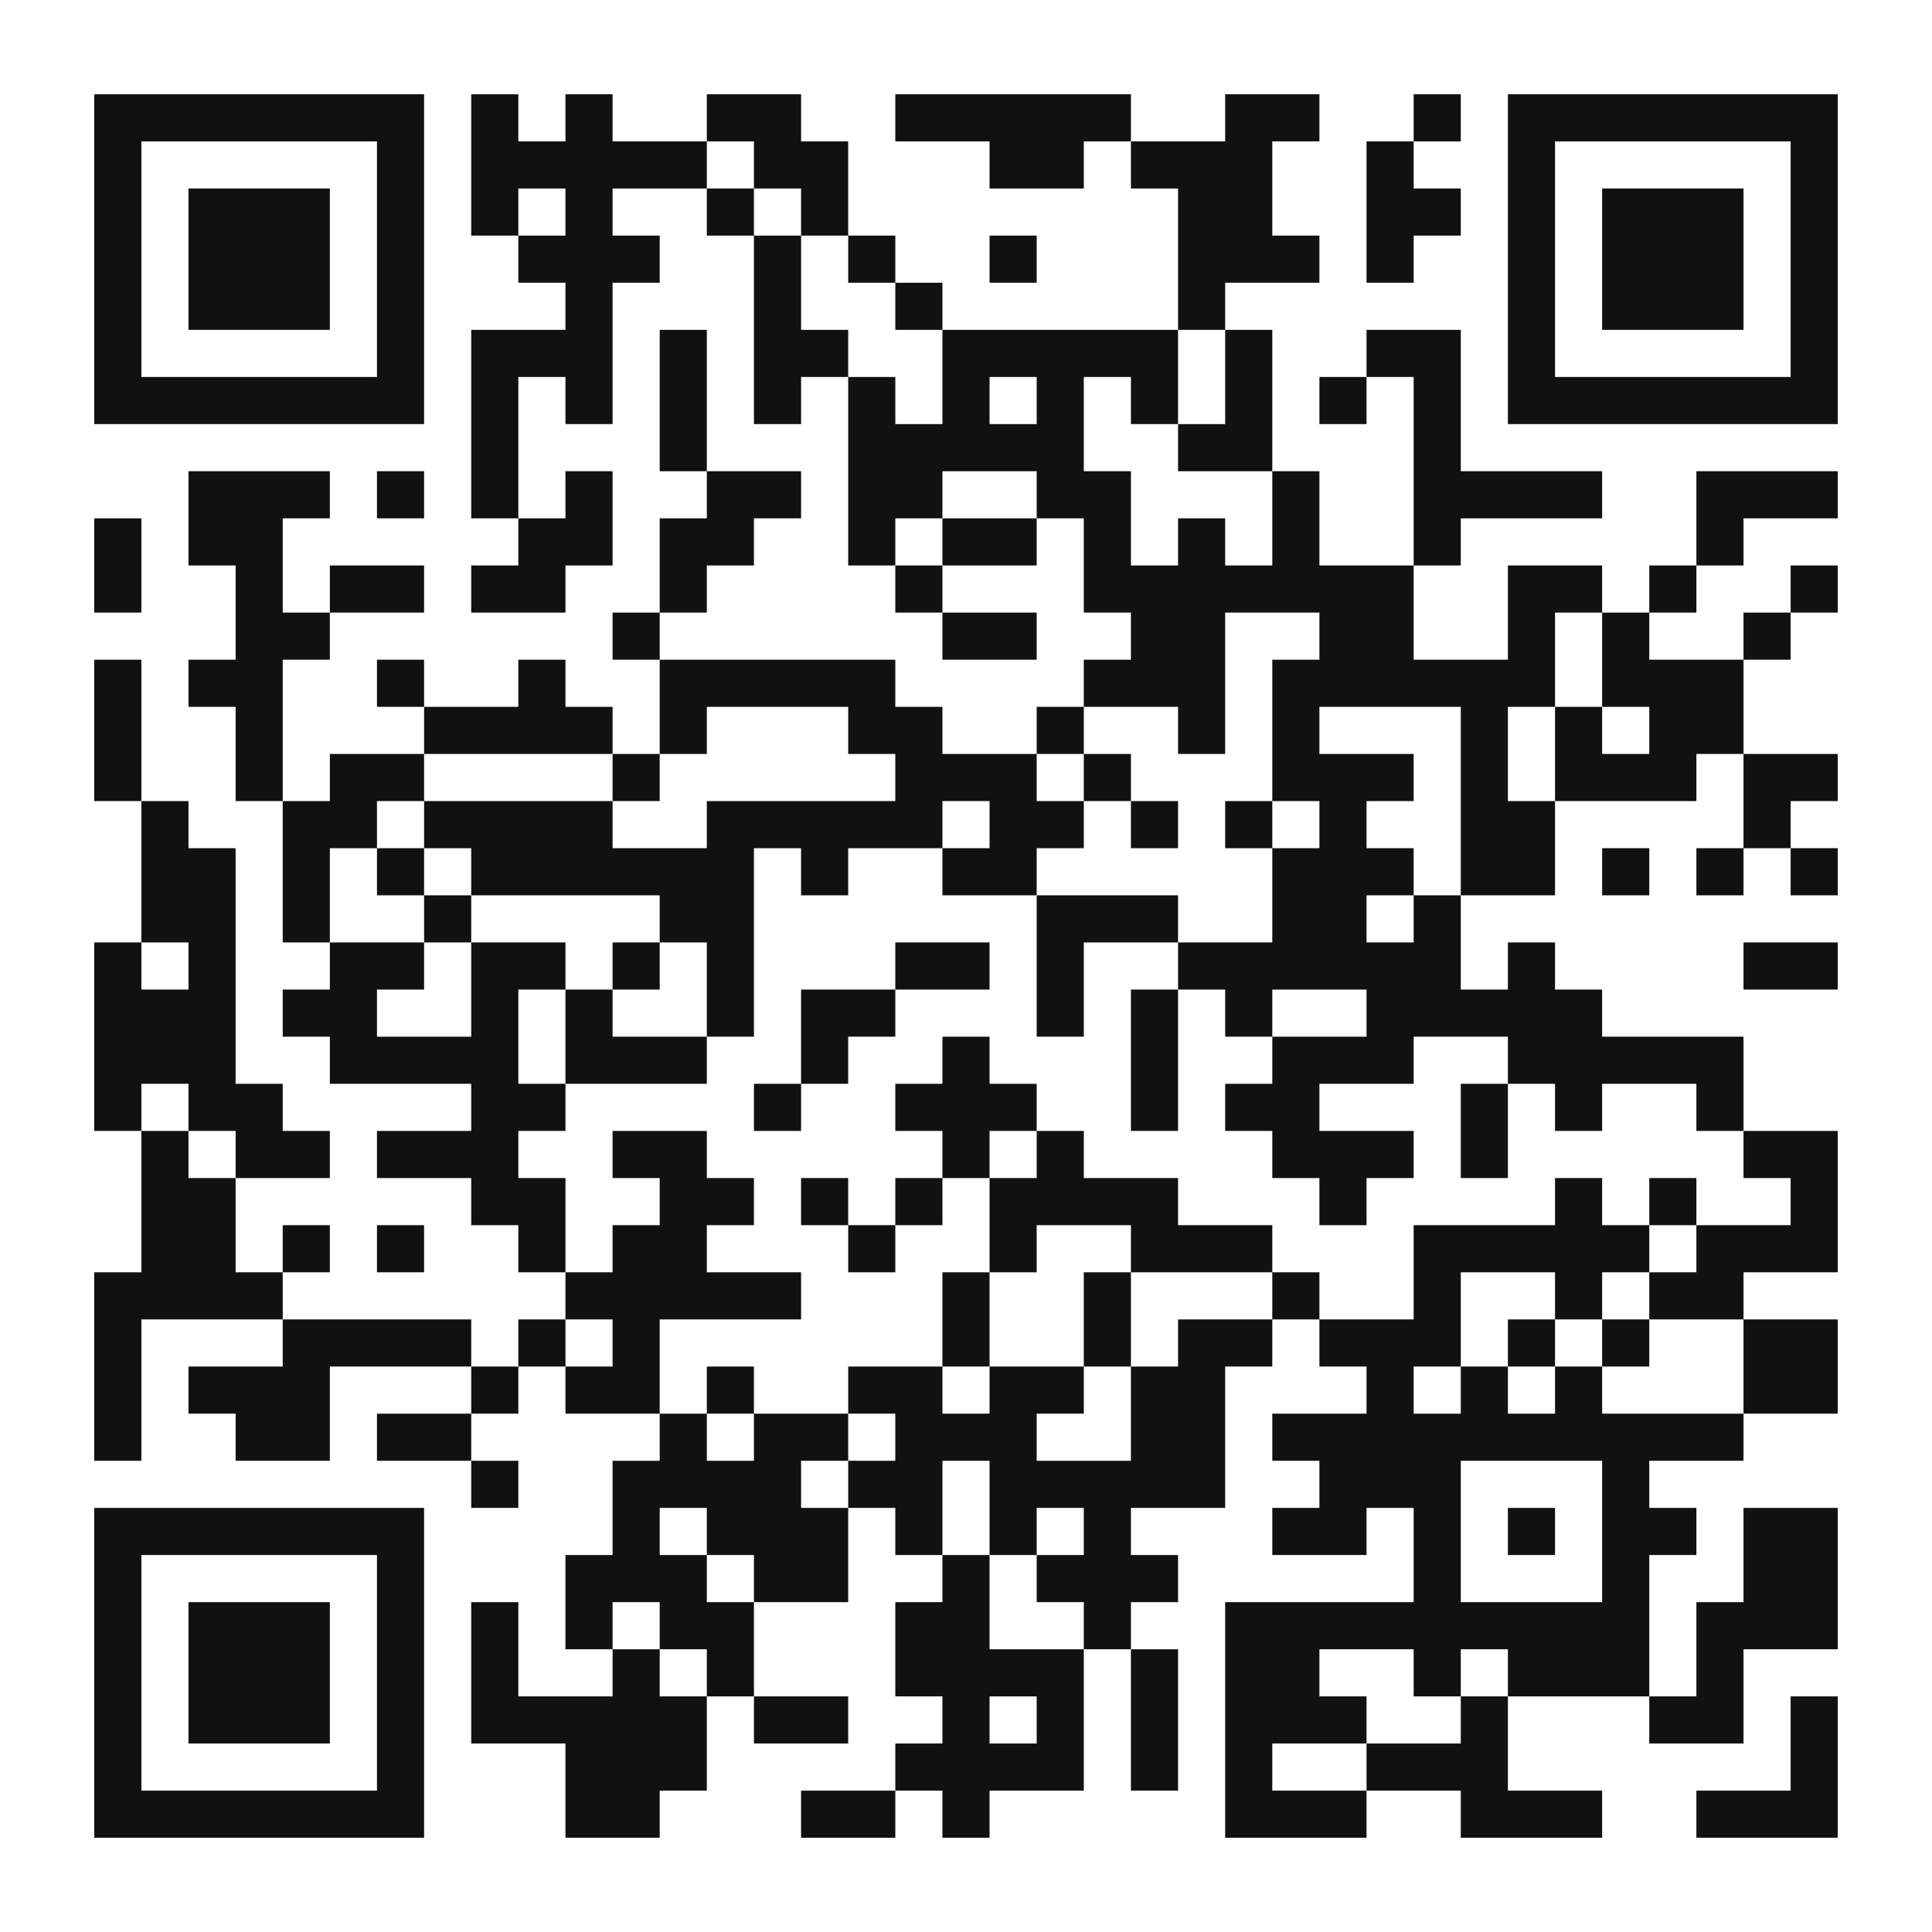
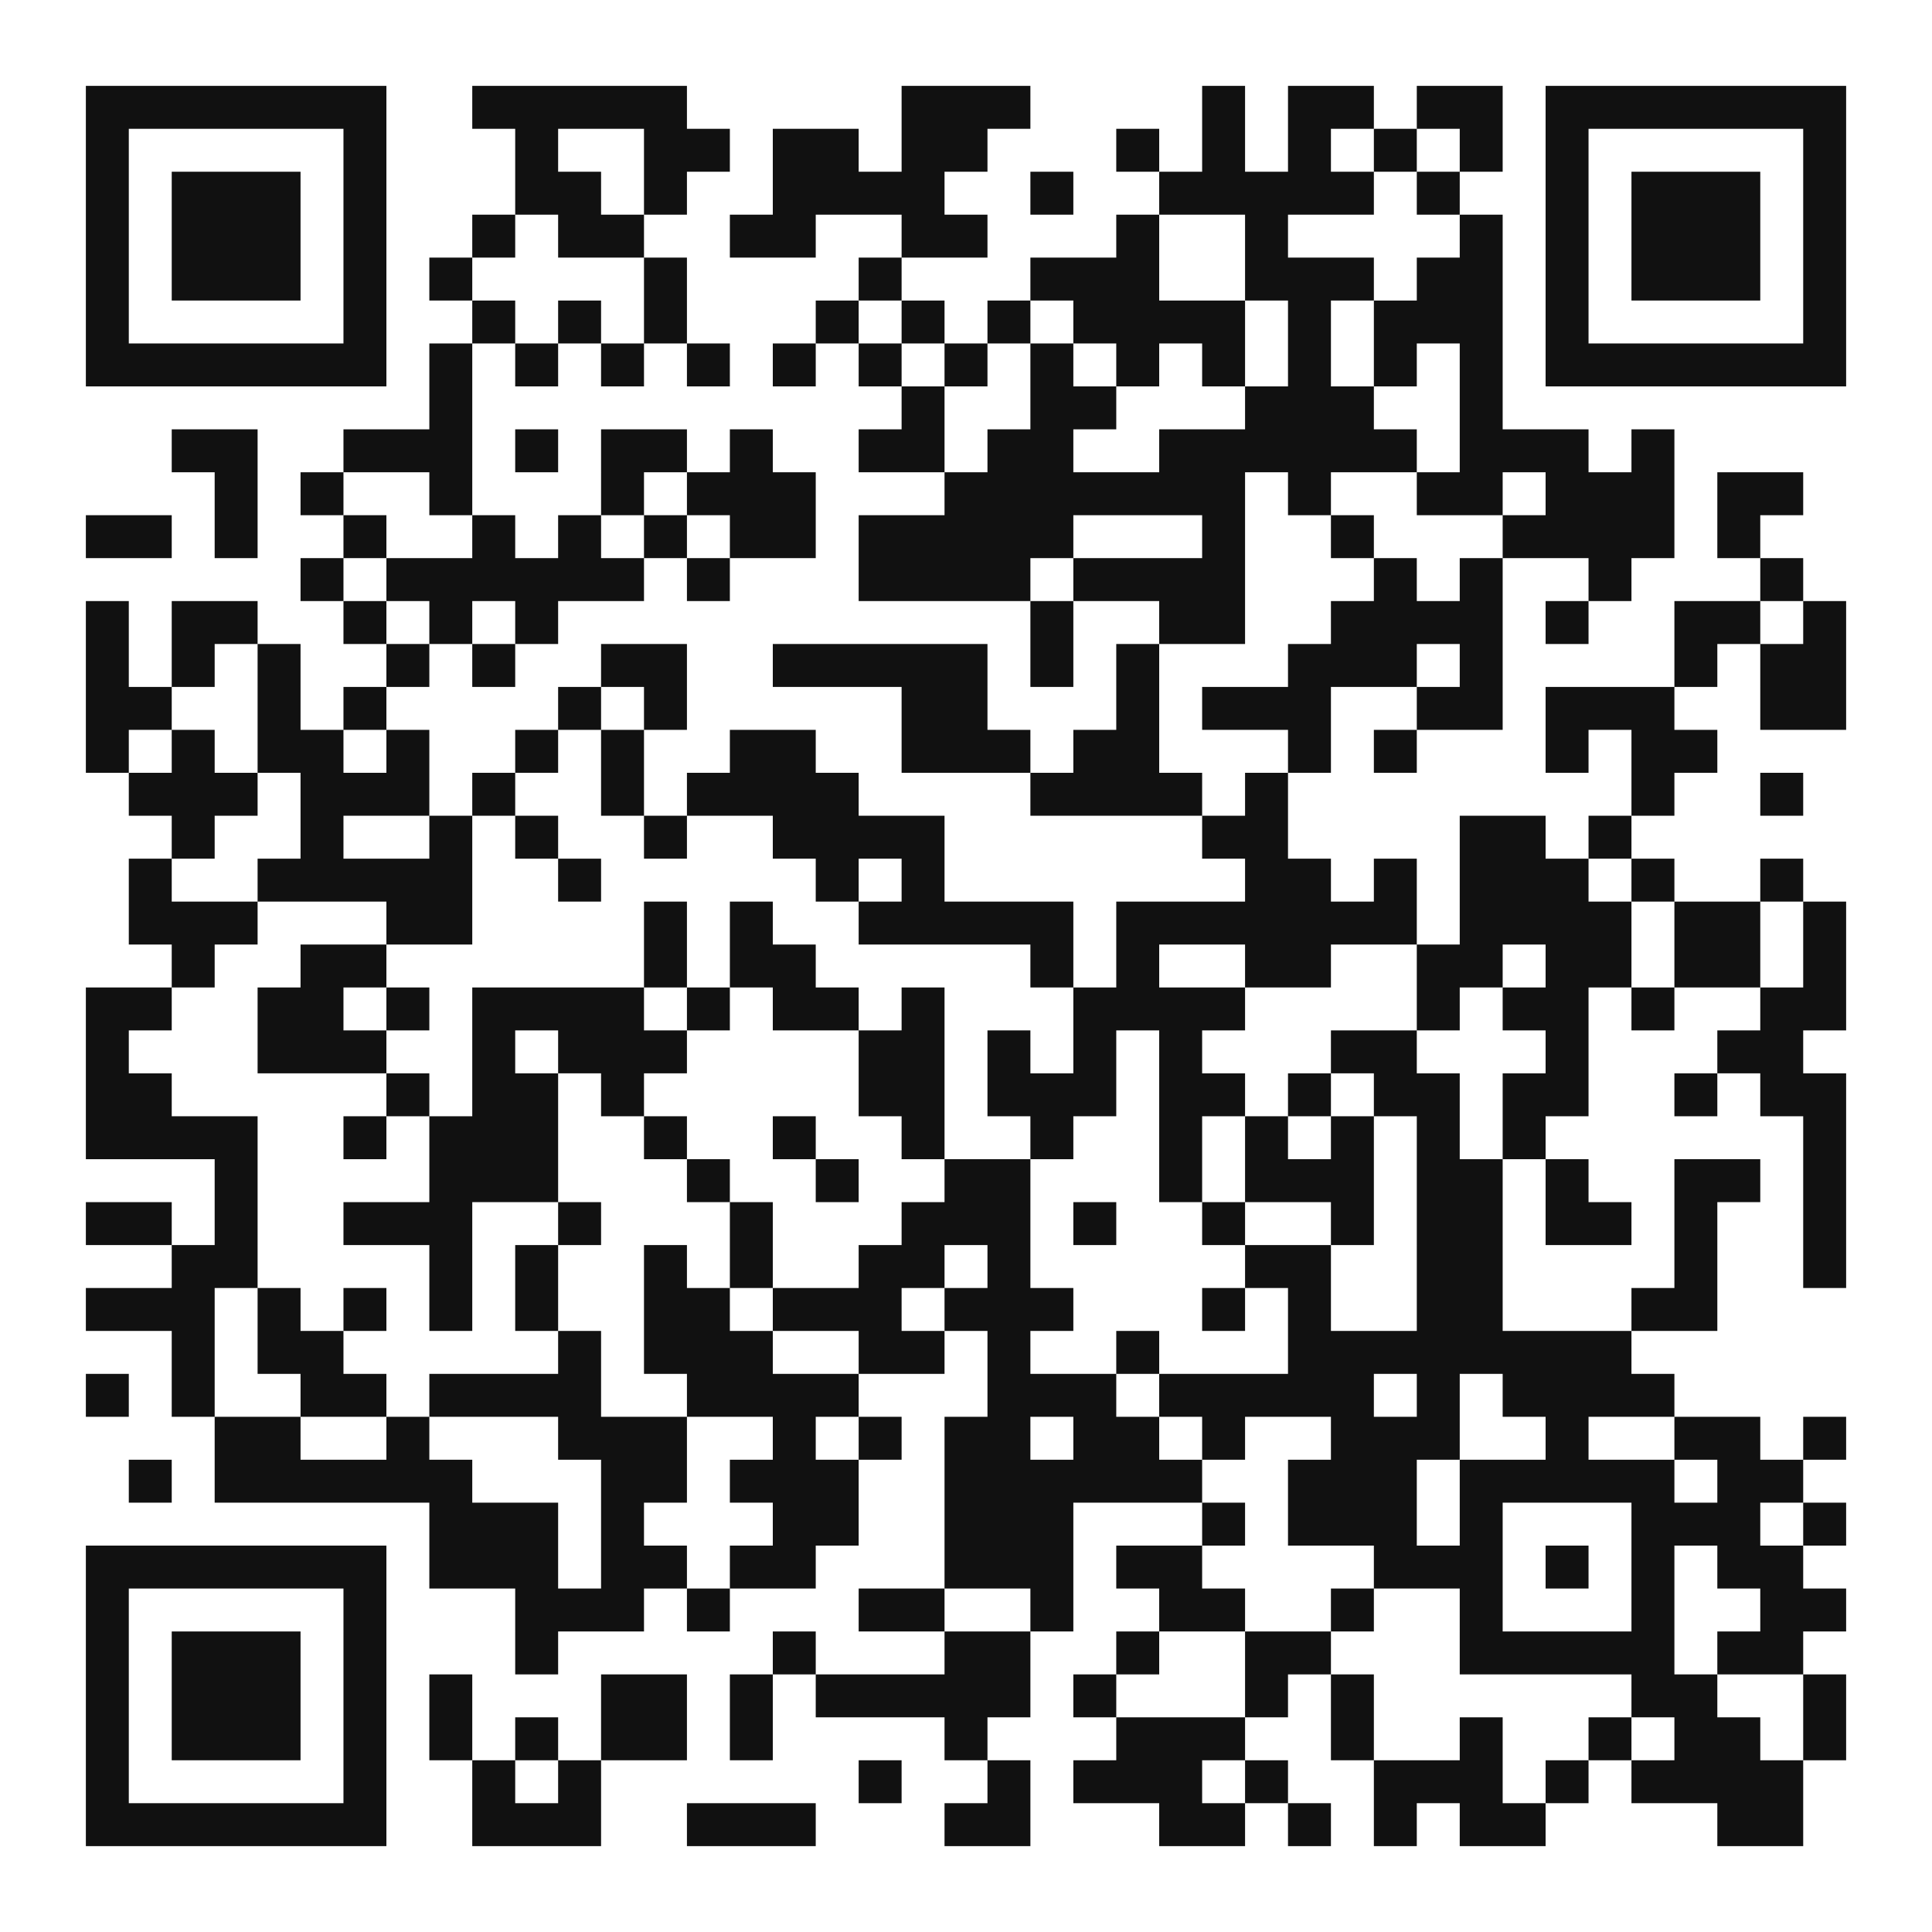
- <svg xmlns="http://www.w3.org/2000/svg" width="328" height="328" class="segno">
+ <svg xmlns="http://www.w3.org/2000/svg" width="360" height="360" class="segno">
  <g transform="scale(8)">
-     <path fill="#fff" d="M0 0h41v41h-41z" />
-     <path class="qrline" stroke="#111" d="M2 2.5h7m1 0h1m1 0h1m2 0h2m2 0h5m2 0h2m2 0h1m1 0h7m-37 1h1m5 0h1m1 0h5m1 0h2m3 0h2m1 0h3m2 0h1m2 0h1m5 0h1m-37 1h1m1 0h3m1 0h1m1 0h1m1 0h1m2 0h1m1 0h1m7 0h2m2 0h2m1 0h1m1 0h3m1 0h1m-37 1h1m1 0h3m1 0h1m2 0h3m2 0h1m1 0h1m2 0h1m3 0h3m1 0h1m2 0h1m1 0h3m1 0h1m-37 1h1m1 0h3m1 0h1m3 0h1m3 0h1m2 0h1m5 0h1m6 0h1m1 0h3m1 0h1m-37 1h1m5 0h1m1 0h3m1 0h1m1 0h2m2 0h5m1 0h1m2 0h2m1 0h1m5 0h1m-37 1h7m1 0h1m1 0h1m1 0h1m1 0h1m1 0h1m1 0h1m1 0h1m1 0h1m1 0h1m1 0h1m1 0h1m1 0h7m-29 1h1m3 0h1m3 0h5m2 0h2m3 0h1m-27 1h3m1 0h1m1 0h1m1 0h1m2 0h2m1 0h2m2 0h2m3 0h1m2 0h4m2 0h3m-37 1h1m1 0h2m5 0h2m1 0h2m2 0h1m1 0h2m1 0h1m1 0h1m1 0h1m2 0h1m5 0h1m-35 1h1m2 0h1m1 0h2m1 0h2m2 0h1m4 0h1m3 0h7m2 0h2m1 0h1m2 0h1m-34 1h2m6 0h1m6 0h2m2 0h2m2 0h2m2 0h1m1 0h1m2 0h1m-36 1h1m1 0h2m2 0h1m2 0h1m2 0h5m4 0h3m1 0h6m1 0h3m-35 1h1m2 0h1m3 0h4m1 0h1m3 0h2m2 0h1m2 0h1m1 0h1m3 0h1m1 0h1m1 0h2m-35 1h1m2 0h1m1 0h2m4 0h1m5 0h3m1 0h1m3 0h3m1 0h1m1 0h3m1 0h2m-36 1h1m2 0h2m1 0h4m2 0h5m1 0h2m1 0h1m1 0h1m1 0h1m2 0h2m4 0h1m-35 1h2m1 0h1m1 0h1m1 0h6m1 0h1m2 0h2m5 0h3m1 0h2m1 0h1m1 0h1m1 0h1m-36 1h2m1 0h1m2 0h1m4 0h2m6 0h3m2 0h2m1 0h1m-29 1h1m1 0h1m2 0h2m1 0h2m1 0h1m1 0h1m3 0h2m1 0h1m2 0h6m1 0h1m4 0h2m-37 1h3m1 0h2m2 0h1m1 0h1m2 0h1m1 0h2m3 0h1m1 0h1m1 0h1m2 0h5m-32 1h3m2 0h4m1 0h3m2 0h1m2 0h1m3 0h1m2 0h3m2 0h5m-35 1h1m1 0h2m4 0h2m4 0h1m2 0h3m2 0h1m1 0h2m3 0h1m1 0h1m2 0h1m-34 1h1m1 0h2m1 0h3m2 0h2m5 0h1m1 0h1m4 0h3m1 0h1m5 0h2m-36 1h2m5 0h2m2 0h2m1 0h1m1 0h1m1 0h4m3 0h1m4 0h1m1 0h1m2 0h1m-36 1h2m1 0h1m1 0h1m2 0h1m1 0h2m3 0h1m2 0h1m2 0h3m3 0h5m1 0h3m-37 1h4m6 0h5m3 0h1m2 0h1m3 0h1m2 0h1m2 0h1m1 0h2m-35 1h1m3 0h4m1 0h1m1 0h1m6 0h1m2 0h1m1 0h2m1 0h3m1 0h1m1 0h1m2 0h2m-37 1h1m1 0h3m3 0h1m1 0h2m1 0h1m2 0h2m1 0h2m1 0h2m3 0h1m1 0h1m1 0h1m3 0h2m-37 1h1m2 0h2m1 0h2m4 0h1m1 0h2m1 0h3m2 0h2m1 0h10m-27 1h1m2 0h4m1 0h2m1 0h5m2 0h3m3 0h1m-33 1h7m4 0h1m1 0h3m1 0h1m1 0h1m1 0h1m3 0h2m1 0h1m1 0h1m1 0h2m1 0h2m-37 1h1m5 0h1m3 0h3m1 0h2m2 0h1m1 0h3m5 0h1m3 0h1m2 0h2m-37 1h1m1 0h3m1 0h1m1 0h1m1 0h1m1 0h2m3 0h2m2 0h1m2 0h9m1 0h3m-37 1h1m1 0h3m1 0h1m1 0h1m2 0h1m1 0h1m3 0h4m1 0h1m1 0h2m2 0h1m1 0h3m1 0h1m-35 1h1m1 0h3m1 0h1m1 0h5m1 0h2m2 0h1m1 0h1m1 0h1m1 0h3m2 0h1m3 0h2m1 0h1m-37 1h1m5 0h1m3 0h3m4 0h4m1 0h1m1 0h1m2 0h3m6 0h1m-37 1h7m3 0h2m3 0h2m1 0h1m5 0h3m2 0h3m2 0h3" />
+     <path fill="#fff" d="M0 0h45v45h-45z" />
+     <path class="qrline" stroke="#111" d="M2 2.5h7m2 0h5m5 0h3m4 0h1m1 0h2m1 0h2m1 0h7m-41 1h1m5 0h1m3 0h1m2 0h2m1 0h2m1 0h2m3 0h1m1 0h1m1 0h1m1 0h1m1 0h1m1 0h1m5 0h1m-41 1h1m1 0h3m1 0h1m3 0h2m1 0h1m2 0h4m2 0h1m2 0h5m1 0h1m2 0h1m1 0h3m1 0h1m-41 1h1m1 0h3m1 0h1m2 0h1m1 0h2m2 0h2m2 0h2m3 0h1m2 0h1m4 0h1m1 0h1m1 0h3m1 0h1m-41 1h1m1 0h3m1 0h1m1 0h1m4 0h1m4 0h1m3 0h3m2 0h3m1 0h2m1 0h1m1 0h3m1 0h1m-41 1h1m5 0h1m2 0h1m1 0h1m1 0h1m3 0h1m1 0h1m1 0h1m1 0h4m1 0h1m1 0h3m1 0h1m5 0h1m-41 1h7m1 0h1m1 0h1m1 0h1m1 0h1m1 0h1m1 0h1m1 0h1m1 0h1m1 0h1m1 0h1m1 0h1m1 0h1m1 0h1m1 0h7m-33 1h1m10 0h1m2 0h2m3 0h3m2 0h1m-31 1h2m2 0h3m1 0h1m1 0h2m1 0h1m2 0h2m1 0h2m2 0h6m1 0h3m1 0h1m-34 1h1m1 0h1m2 0h1m3 0h1m1 0h3m3 0h7m1 0h1m2 0h2m1 0h3m1 0h2m-40 1h2m1 0h1m2 0h1m2 0h1m1 0h1m1 0h1m1 0h2m1 0h5m3 0h1m2 0h1m3 0h4m1 0h1m-34 1h1m1 0h6m1 0h1m3 0h4m1 0h4m3 0h1m1 0h1m2 0h1m3 0h1m-40 1h1m1 0h2m2 0h1m1 0h1m1 0h1m11 0h1m2 0h2m2 0h4m1 0h1m2 0h2m1 0h1m-41 1h1m1 0h1m1 0h1m2 0h1m1 0h1m2 0h2m2 0h5m1 0h1m1 0h1m3 0h3m1 0h1m4 0h1m1 0h2m-41 1h2m2 0h1m1 0h1m4 0h1m1 0h1m5 0h2m3 0h1m1 0h3m2 0h2m1 0h3m2 0h2m-41 1h1m1 0h1m1 0h2m1 0h1m2 0h1m1 0h1m2 0h2m2 0h3m1 0h2m3 0h1m1 0h1m3 0h1m1 0h2m-37 1h3m1 0h3m1 0h1m2 0h1m1 0h4m4 0h4m1 0h1m8 0h1m2 0h1m-38 1h1m2 0h1m2 0h1m1 0h1m2 0h1m2 0h4m6 0h2m4 0h2m1 0h1m-35 1h1m2 0h5m2 0h1m5 0h1m1 0h1m7 0h2m1 0h1m1 0h3m1 0h1m2 0h1m-39 1h3m3 0h2m4 0h1m1 0h1m2 0h5m1 0h7m1 0h4m1 0h2m1 0h1m-39 1h1m2 0h2m6 0h1m1 0h2m5 0h1m1 0h1m2 0h2m2 0h2m1 0h2m1 0h2m1 0h1m-41 1h2m2 0h2m1 0h1m1 0h4m1 0h1m1 0h2m1 0h1m3 0h4m4 0h1m1 0h2m1 0h1m2 0h2m-41 1h1m3 0h3m2 0h1m1 0h3m4 0h2m1 0h1m1 0h1m1 0h1m3 0h2m3 0h1m3 0h2m-40 1h2m5 0h1m1 0h2m1 0h1m5 0h2m1 0h3m1 0h2m1 0h1m1 0h2m1 0h2m2 0h1m1 0h2m-41 1h4m2 0h1m1 0h3m2 0h1m2 0h1m2 0h1m2 0h1m2 0h1m1 0h1m1 0h1m1 0h1m1 0h1m6 0h1m-38 1h1m4 0h3m3 0h1m2 0h1m2 0h2m3 0h1m1 0h3m1 0h2m1 0h1m2 0h2m1 0h1m-41 1h2m1 0h1m2 0h3m2 0h1m3 0h1m3 0h3m1 0h1m2 0h1m2 0h1m1 0h2m1 0h2m1 0h1m2 0h1m-39 1h2m4 0h1m1 0h1m2 0h1m1 0h1m2 0h2m1 0h1m5 0h2m2 0h2m4 0h1m2 0h1m-41 1h3m1 0h1m1 0h1m1 0h1m1 0h1m2 0h2m1 0h3m1 0h3m3 0h1m1 0h1m2 0h2m3 0h2m-36 1h1m1 0h2m5 0h1m1 0h3m2 0h2m1 0h1m2 0h1m3 0h8m-36 1h1m1 0h1m2 0h2m1 0h4m2 0h4m3 0h3m1 0h5m1 0h1m1 0h4m-34 1h2m2 0h1m3 0h3m2 0h1m1 0h1m1 0h2m1 0h2m1 0h1m2 0h3m2 0h1m2 0h2m1 0h1m-40 1h1m1 0h6m3 0h2m1 0h3m2 0h6m2 0h3m1 0h5m1 0h2m-32 1h3m1 0h1m3 0h2m2 0h3m3 0h1m1 0h3m1 0h1m3 0h3m1 0h1m-41 1h7m1 0h3m1 0h2m1 0h2m3 0h3m1 0h2m4 0h3m1 0h1m1 0h1m1 0h2m-40 1h1m5 0h1m3 0h3m1 0h1m3 0h2m2 0h1m2 0h2m2 0h1m2 0h1m3 0h1m2 0h2m-41 1h1m1 0h3m1 0h1m3 0h1m5 0h1m3 0h2m2 0h1m2 0h2m3 0h5m1 0h2m-40 1h1m1 0h3m1 0h1m1 0h1m3 0h2m1 0h1m1 0h5m1 0h1m3 0h1m1 0h1m6 0h2m2 0h1m-41 1h1m1 0h3m1 0h1m1 0h1m1 0h1m1 0h2m1 0h1m4 0h1m3 0h3m2 0h1m2 0h1m2 0h1m1 0h2m1 0h1m-41 1h1m5 0h1m2 0h1m1 0h1m6 0h1m2 0h1m1 0h3m1 0h1m2 0h3m1 0h1m1 0h4m-40 1h7m2 0h3m2 0h3m3 0h2m3 0h2m1 0h1m1 0h1m1 0h2m4 0h2" />
  </g>
</svg>
